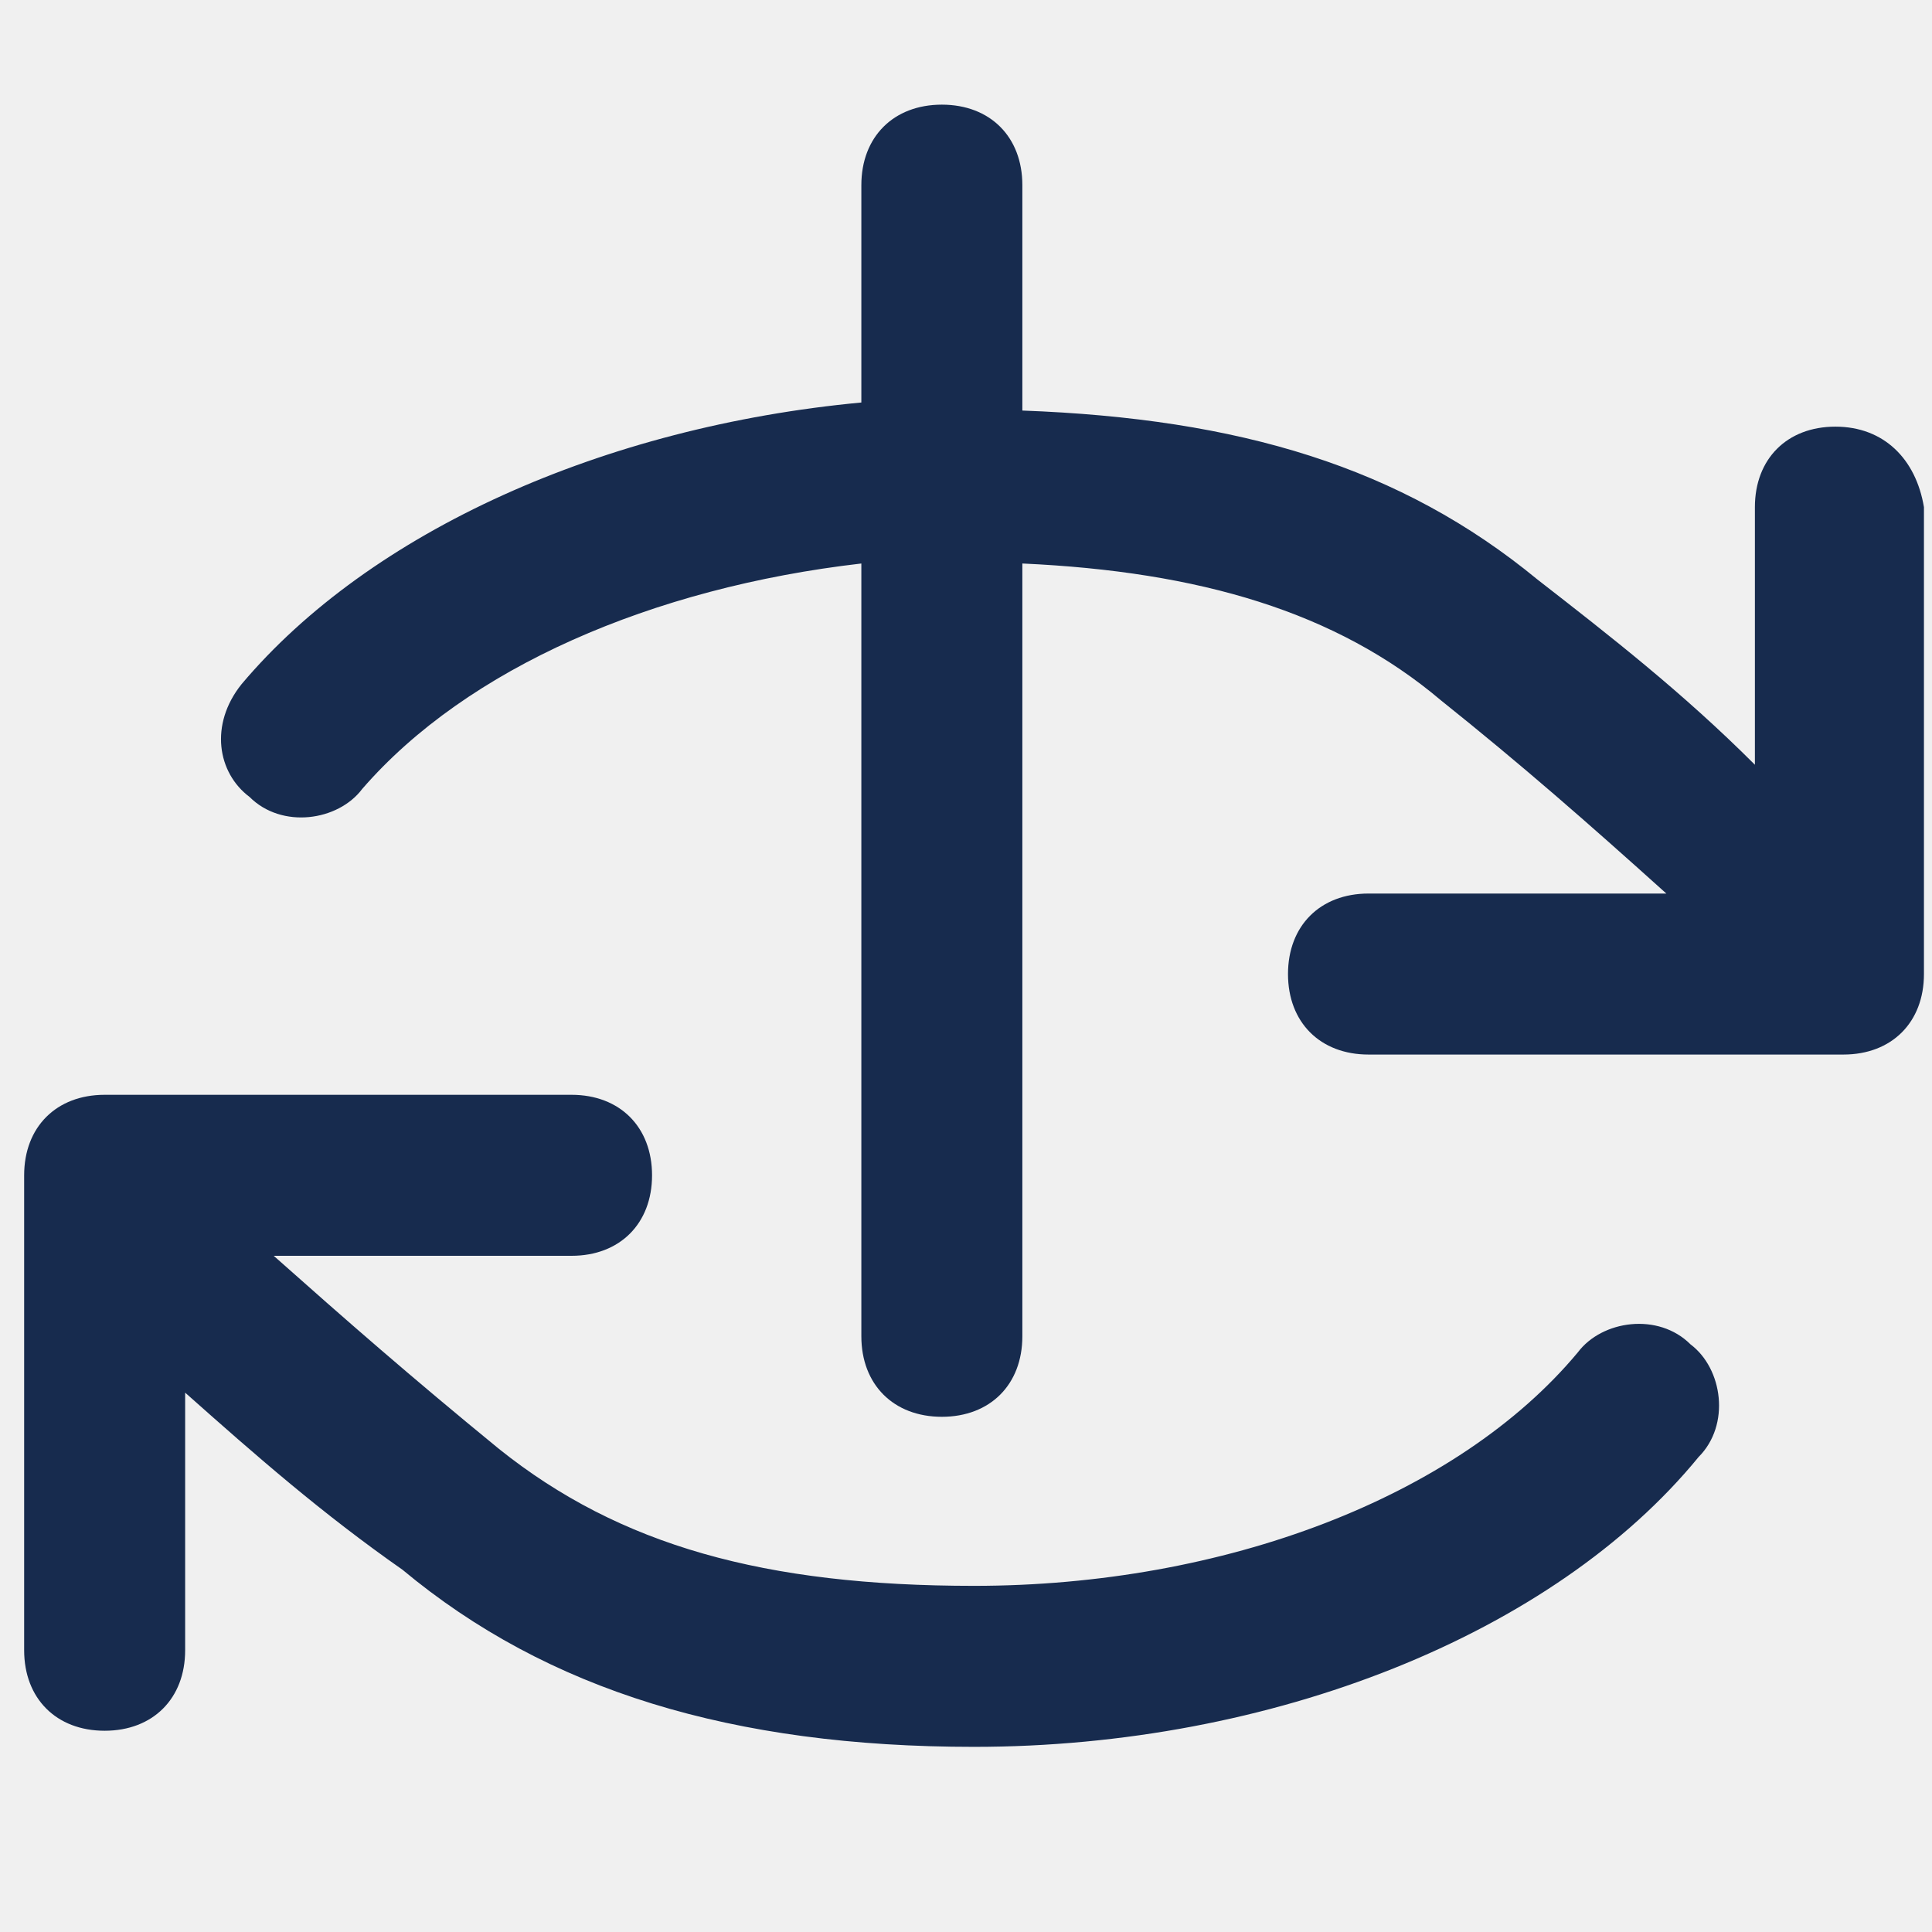
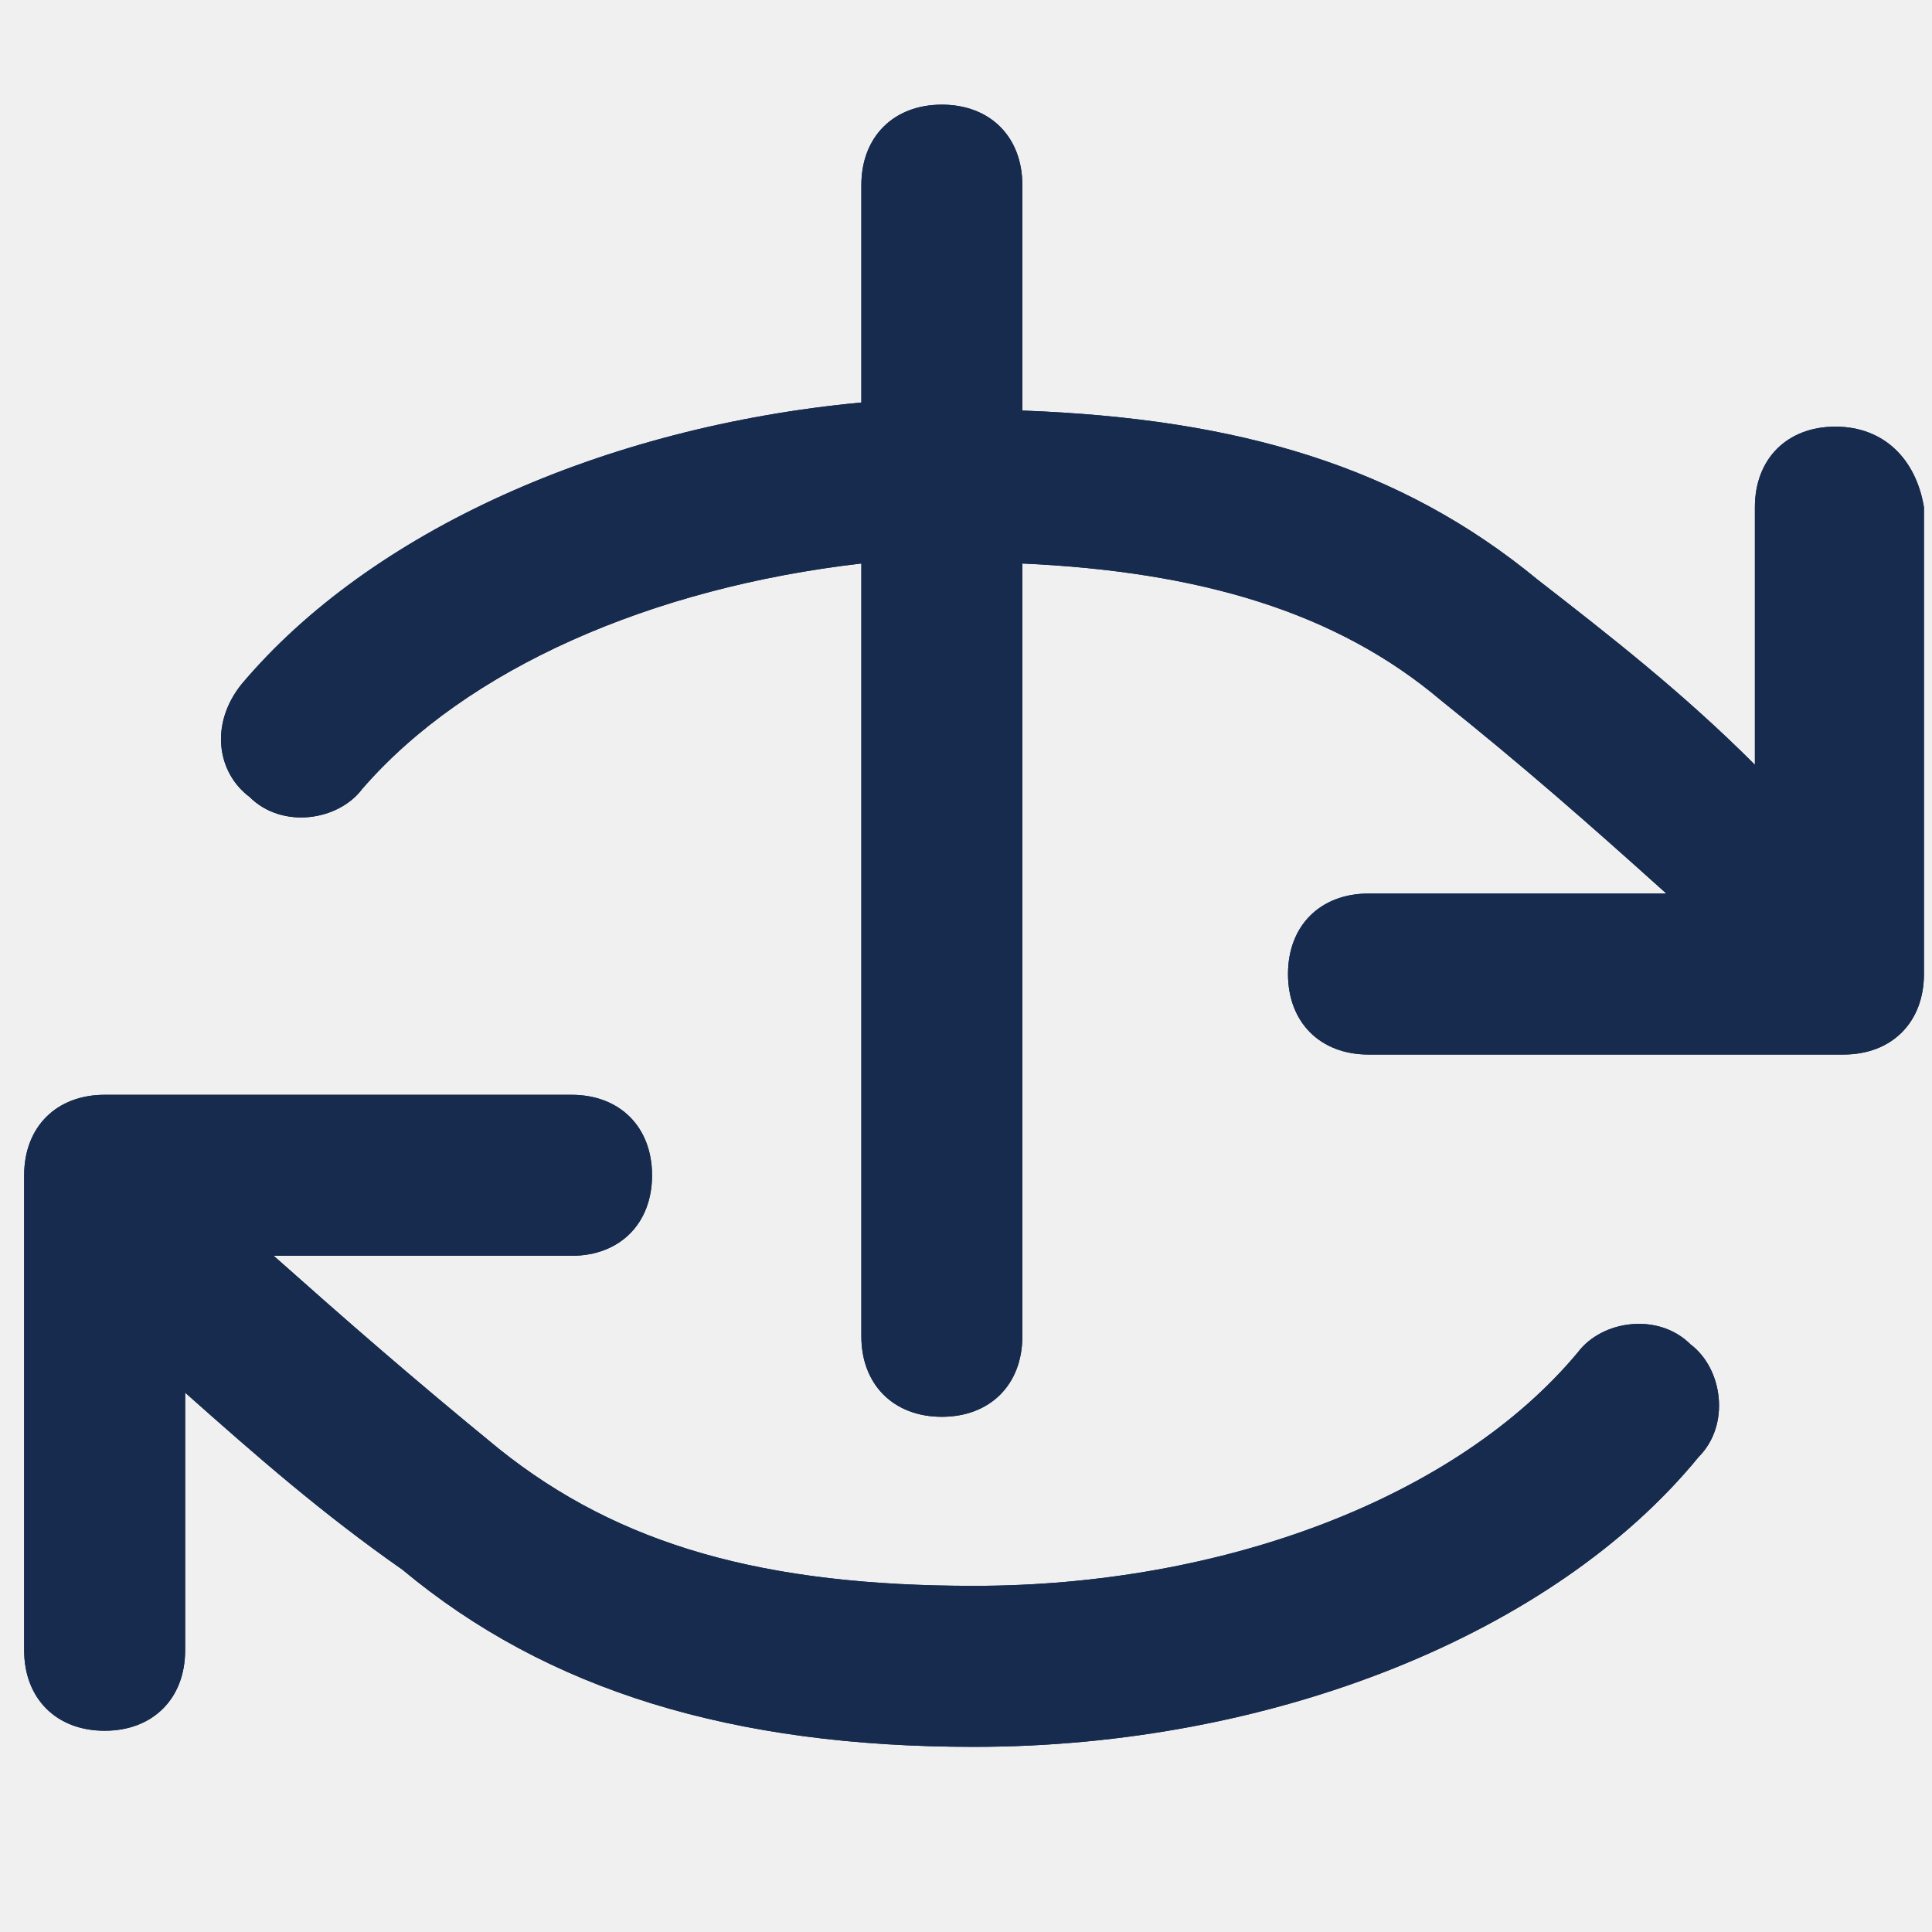
- <svg xmlns="http://www.w3.org/2000/svg" width="24px" height="24px" viewBox="0 0 24 24" version="1.1">
+ <svg xmlns="http://www.w3.org/2000/svg" xmlns:xlink="http://www.w3.org/1999/xlink" width="24px" height="24px" viewBox="0 0 24 24" version="1.1">
+   <defs>
+     <path d="M7.1,13.6 C7.7,13.6 8.1,14 8.1,14.6 C8.1,15.2 7.7,15.6 7.1,15.6 L7.1,15.6 L3.4,15.6 C4.3,16.4 5.1,17.1 6.2,18 C7.7,19.2 9.5,19.7 12.1,19.7 C15.2,19.7 18.1,18.6 19.6,16.8 C19.9,16.4 20.6,16.3 21,16.7 C21.4,17 21.5,17.7 21.1,18.1 C19.3,20.3 15.8,21.7 12.1,21.7 C9.1,21.7 6.8,21 5,19.5 C4,18.8 3.2,18.1 2.3,17.3 L2.3,17.3 L2.3,20.5 C2.3,21.1 1.9,21.5 1.3,21.5 C0.7,21.5 0.3,21.1 0.3,20.5 L0.3,20.5 L0.3,14.6 C0.3,14 0.7,13.6 1.3,13.6 L1.3,13.6 Z M11.7,1.3 C12.3,1.3 12.7,1.7 12.7,2.3 L12.7,2.3 L12.7,5.1 C15.4,5.2 17.4,5.8 19.1,7.2 C20,7.9 20.9,8.6 21.8,9.5 L21.8,9.5 L21.8,6.3 C21.8,5.7 22.2,5.3 22.8,5.3 C23.4,5.3 23.8,5.7 23.9,6.3 L23.9,6.3 L23.9,12.1 C23.9,12.7 23.5,13.1 22.9,13.1 L22.9,13.1 L17,13.1 C16.4,13.1 16,12.7 16,12.1 C16,11.5 16.4,11.1 17,11.1 L17,11.1 L20.7,11.1 C19.7,10.2 18.9,9.5 17.9,8.7 C16.6,7.6 14.9,7.1 12.7,7 L12.7,7 L12.7,16.6 C12.7,17.2 12.3,17.6 11.7,17.6 C11.1,17.6 10.7,17.2 10.7,16.6 L10.7,16.6 L10.7,7 C8.1,7.3 5.8,8.3 4.5,9.8 C4.2,10.2 3.5,10.3 3.1,9.9 C2.7,9.6 2.6,9 3,8.5 C4.6,6.6 7.5,5.3 10.7,5 L10.7,5 L10.7,2.3 C10.7,1.7 11.1,1.3 11.7,1.3 Z" id="path-1" />
+   </defs>
  <g id="Icon/Service/exterior-3D-tour" stroke="none" stroke-width="1" fill="none" fill-rule="evenodd">
-     <g id="3D-tour-exterior">
+     <mask id="mask-2" fill="white">
+       <use xlink:href="#path-1" />
+     </mask>
+     <use id="Combined-Shape" fill="#172B4E" fill-rule="nonzero" xlink:href="#path-1" />
+     <g id="Color/Neutral/Darkest" mask="url(#mask-2)" fill="#172B4E" fill-rule="nonzero">
      <rect id="Rectangle" x="0" y="0" width="24" height="24" />
-       <g id="Group" transform="translate(0, 1)" fill="#172B4E" fill-rule="nonzero">
-         <path d="M19.6,15.8 C18.1,17.6 15.2,18.7 12.1,18.7 C9.5,18.7 7.7,18.2 6.2,17 C5.1,16.1 4.3,15.4 3.4,14.6 L7.1,14.6 C7.7,14.6 8.1,14.2 8.1,13.6 C8.1,13 7.7,12.6 7.1,12.6 L1.3,12.6 C0.7,12.6 0.3,13 0.3,13.6 L0.3,19.5 C0.3,20.1 0.7,20.5 1.3,20.5 C1.9,20.5 2.3,20.1 2.3,19.5 L2.3,16.3 C3.2,17.1 4,17.8 5,18.5 C6.8,20 9.1,20.7 12.1,20.7 C15.8,20.7 19.3,19.3 21.1,17.1 C21.5,16.7 21.4,16 21,15.7 C20.6,15.3 19.9,15.4 19.6,15.8 Z" id="Path" />
-         <path d="M22.8,4.3 C22.2,4.3 21.8,4.7 21.8,5.3 L21.8,8.5 C20.9,7.6 20,6.9 19.1,6.2 C17.4,4.8 15.4,4.2 12.7,4.1 L12.7,1.3 C12.7,0.7 12.3,0.3 11.7,0.3 C11.1,0.3 10.7,0.7 10.7,1.3 L10.7,4 C7.5,4.3 4.6,5.6 3,7.5 C2.6,8 2.7,8.6 3.1,8.9 C3.5,9.3 4.2,9.2 4.5,8.8 C5.8,7.3 8.1,6.3 10.7,6 L10.7,15.6 C10.7,16.2 11.1,16.6 11.7,16.6 C12.3,16.6 12.7,16.2 12.7,15.6 L12.7,6 C14.9,6.1 16.6,6.6 17.9,7.7 C18.9,8.5 19.7,9.2 20.7,10.1 L17,10.1 C16.4,10.1 16,10.5 16,11.1 C16,11.7 16.4,12.1 17,12.1 L22.9,12.1 C23.5,12.1 23.9,11.7 23.9,11.1 L23.9,5.3 C23.8,4.7 23.4,4.3 22.8,4.3 Z" id="Path" />
-       </g>
    </g>
  </g>
</svg>
